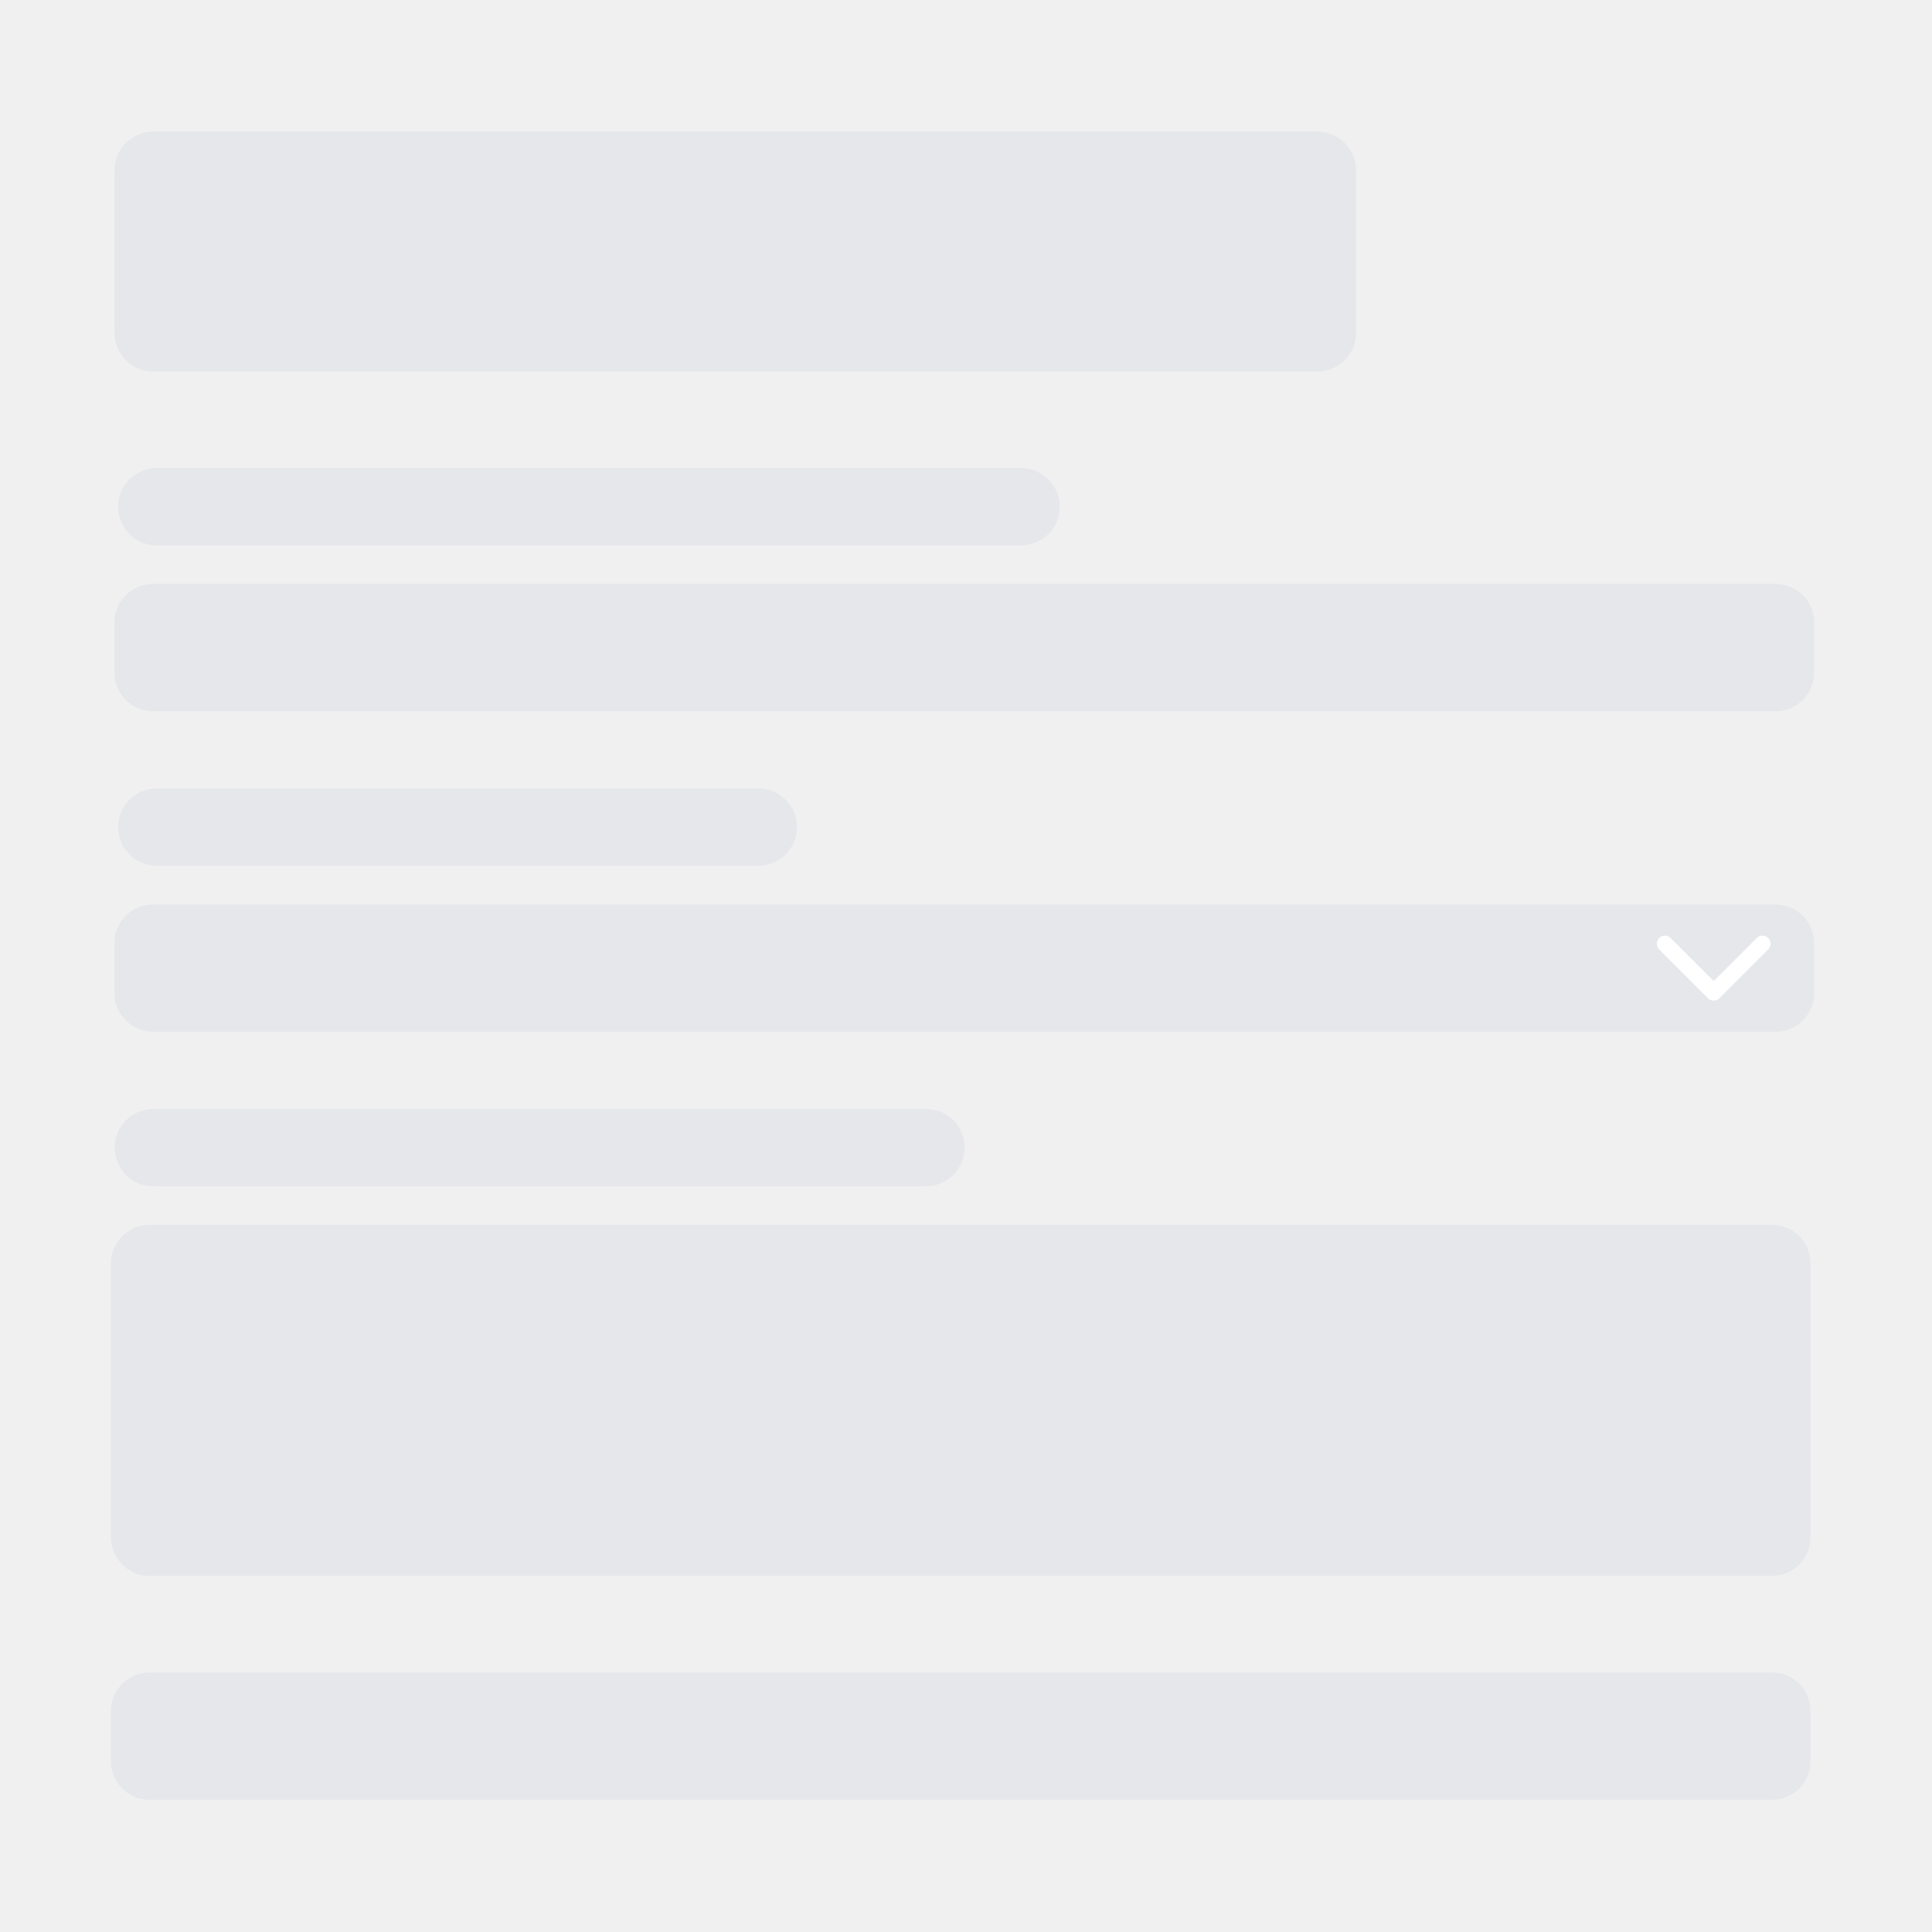
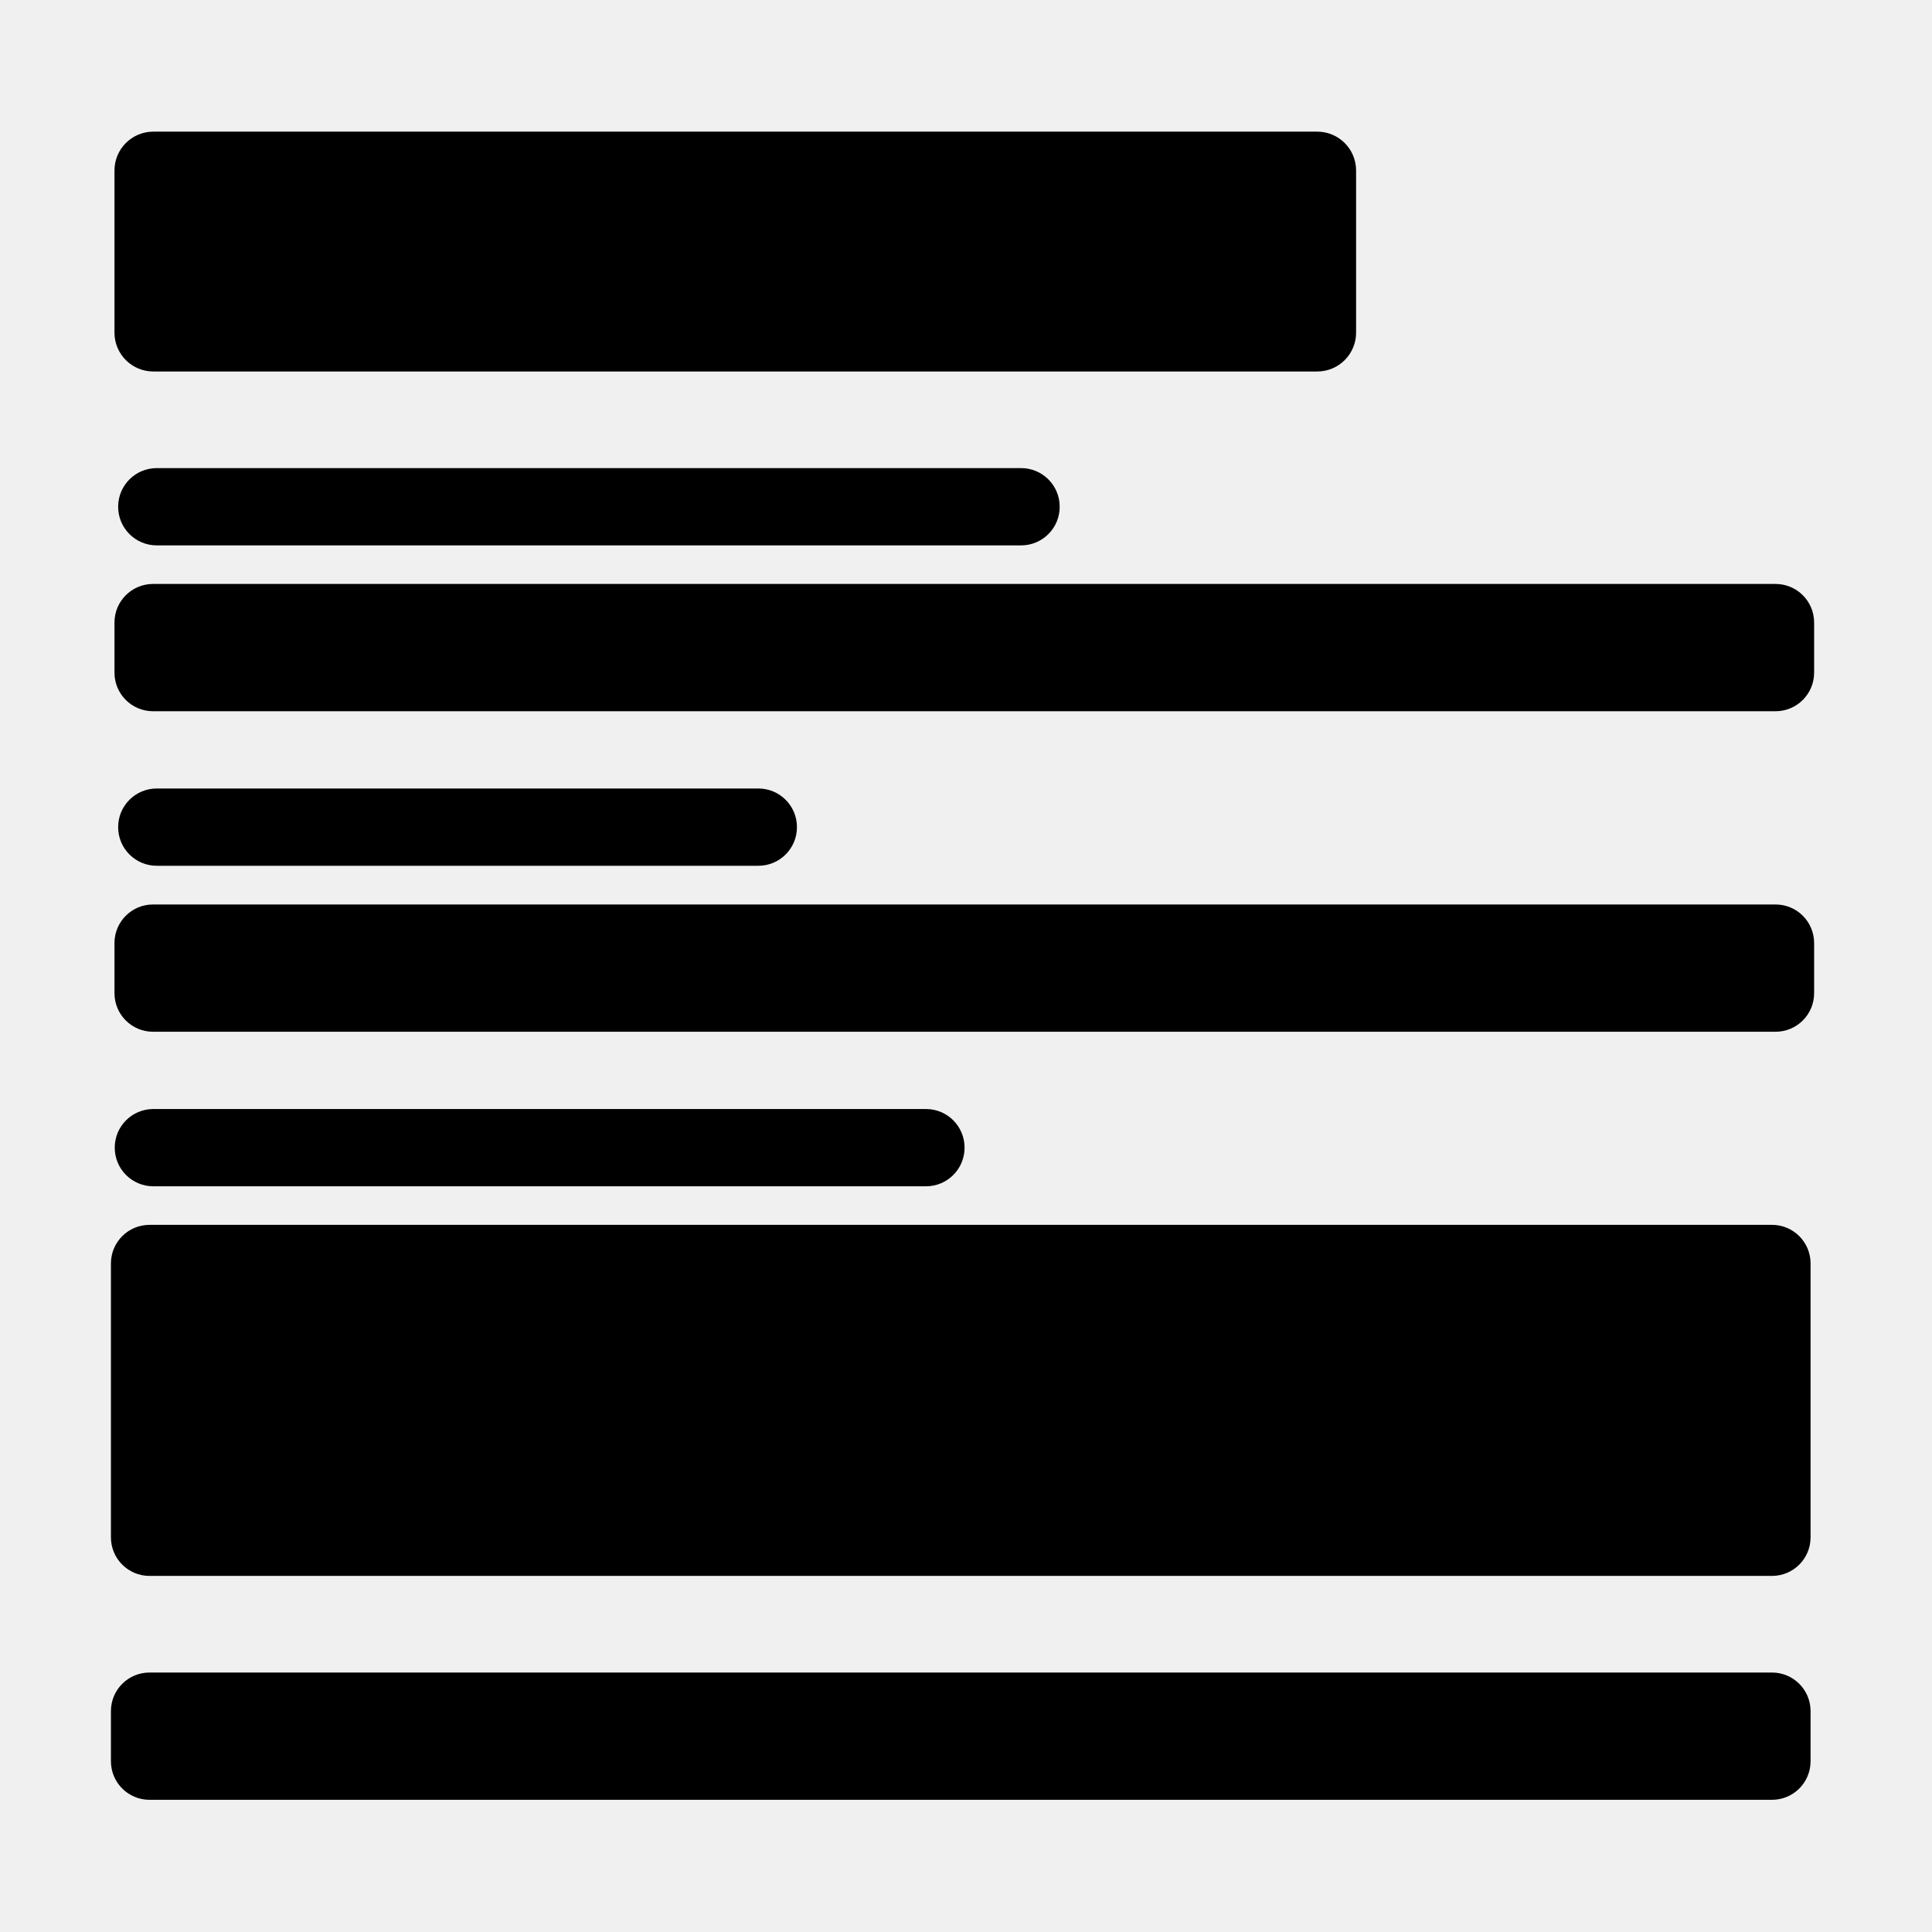
- <svg xmlns="http://www.w3.org/2000/svg" id="Layer_1" data-name="Layer 1" width="5cm" height="5cm" viewBox="0 0 141.73 141.77">
-   <rect x="8.38" y="9.66" width="91.11" height="17.6" rx="2.85" ry="2.85" style="fill: #e5e7eb;" />
-   <rect x="8.12" y="122.73" width="124.72" height="9.34" rx="2.83" ry="2.83" style="fill: #e5e7eb;" />
-   <g>
-     <g>
-       <rect x="8.38" y="42.85" width="124.72" height="9.34" rx="2.83" ry="2.83" style="fill: #e5e7eb;" />
-       <rect x="8.65" y="34.35" width="69.09" height="5.67" rx="2.83" ry="2.83" style="fill: #e5e7eb;" />
+ <svg xmlns="http://www.w3.org/2000/svg" id="Layer_1" data-name="Layer 1" width="5cm" height="5cm" viewBox="0 0 141.73 141.77" class="item-fill" fill="currentColor">
+   <rect x="8.38" y="9.66" width="91.11" height="17.6" rx="2.85" ry="2.85" class="item-fill" fill="currentColor" />
+   <rect x="8.12" y="122.73" width="124.72" height="9.34" rx="2.83" ry="2.83" class="item-fill" fill="currentColor" />
+   <g class="item-fill" fill="currentColor">
+     <g class="item-fill" fill="currentColor">
+       <rect x="8.38" y="42.85" width="124.72" height="9.34" rx="2.83" ry="2.83" class="item-fill" fill="currentColor" />
+       <rect x="8.65" y="34.35" width="69.09" height="5.67" rx="2.83" ry="2.83" class="item-fill" fill="currentColor" />
    </g>
-     <g>
-       <rect x="8.12" y="89.88" width="124.72" height="25.76" rx="2.83" ry="2.83" style="fill: #e5e7eb;" />
-       <rect x="8.4" y="81.38" width="62.36" height="5.67" rx="2.83" ry="2.83" style="fill: #e5e7eb;" />
+     <g class="item-fill" fill="currentColor">
+       <rect x="8.12" y="89.88" width="124.72" height="25.76" rx="2.83" ry="2.83" class="item-fill" fill="currentColor" />
+       <rect x="8.4" y="81.38" width="62.36" height="5.67" rx="2.83" ry="2.83" class="item-fill" fill="currentColor" />
    </g>
-     <g>
-       <rect x="8.38" y="66.37" width="124.72" height="9.34" rx="2.83" ry="2.83" style="fill: #e5e7eb;" />
-       <rect x="8.65" y="57.86" width="49.81" height="5.67" rx="2.83" ry="2.83" style="fill: #e5e7eb;" />
-       <path d="M125.31,73.25c.23,.23,.61,.23,.84,0l3.58-3.58c.23-.23,.23-.61,0-.84s-.61-.23-.84,0l-3.16,3.16-3.16-3.16c-.23-.23-.61-.23-.84,0s-.23,.61,0,.84l3.58,3.58h0Z" style="fill: #fff;" />
+     <g class="item-fill" fill="currentColor">
+       <rect x="8.38" y="66.37" width="124.72" height="9.34" rx="2.83" ry="2.83" class="item-fill" fill="currentColor" />
+       <rect x="8.65" y="57.86" width="49.81" height="5.67" rx="2.83" ry="2.83" class="item-fill" fill="currentColor" />
+       <path d="M125.31,73.25c.23,.23,.61,.23,.84,0l3.58-3.58c.23-.23,.23-.61,0-.84s-.61-.23-.84,0l-3.16,3.16-3.16-3.16c-.23-.23-.61-.23-.84,0s-.23,.61,0,.84l3.58,3.58h0Z" class="item-fill" fill="currentColor" />
    </g>
  </g>
</svg>
